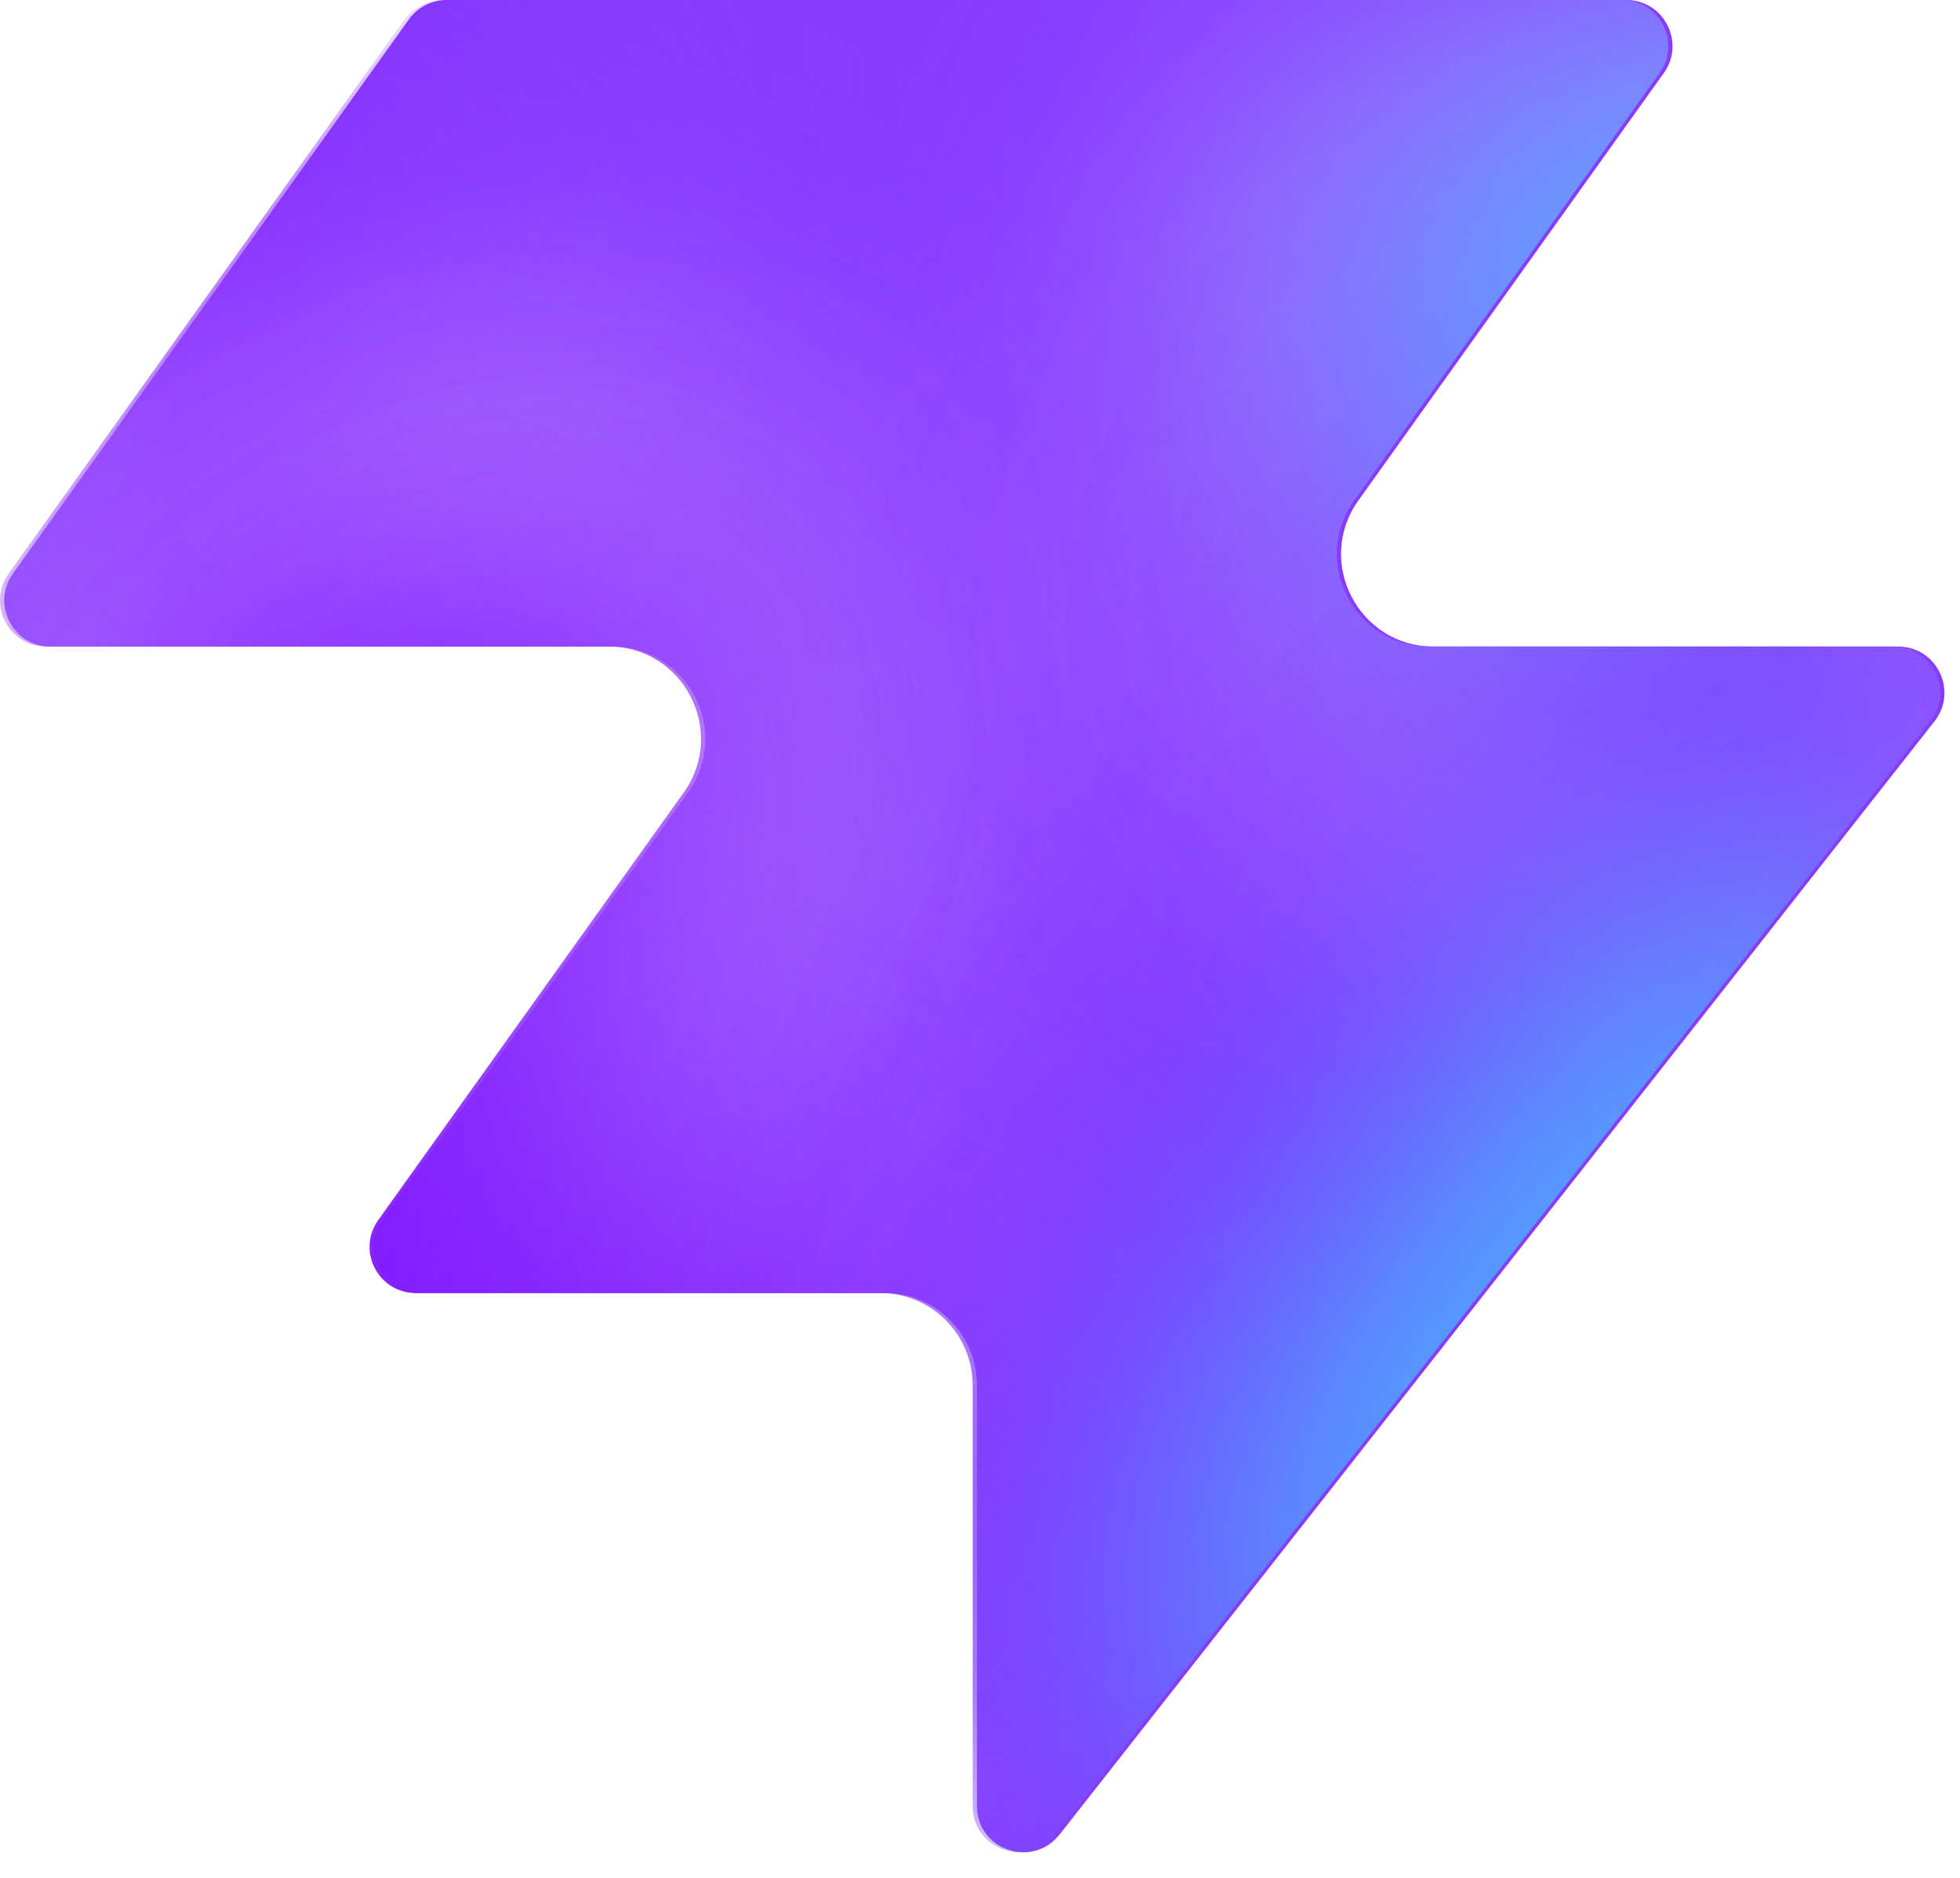
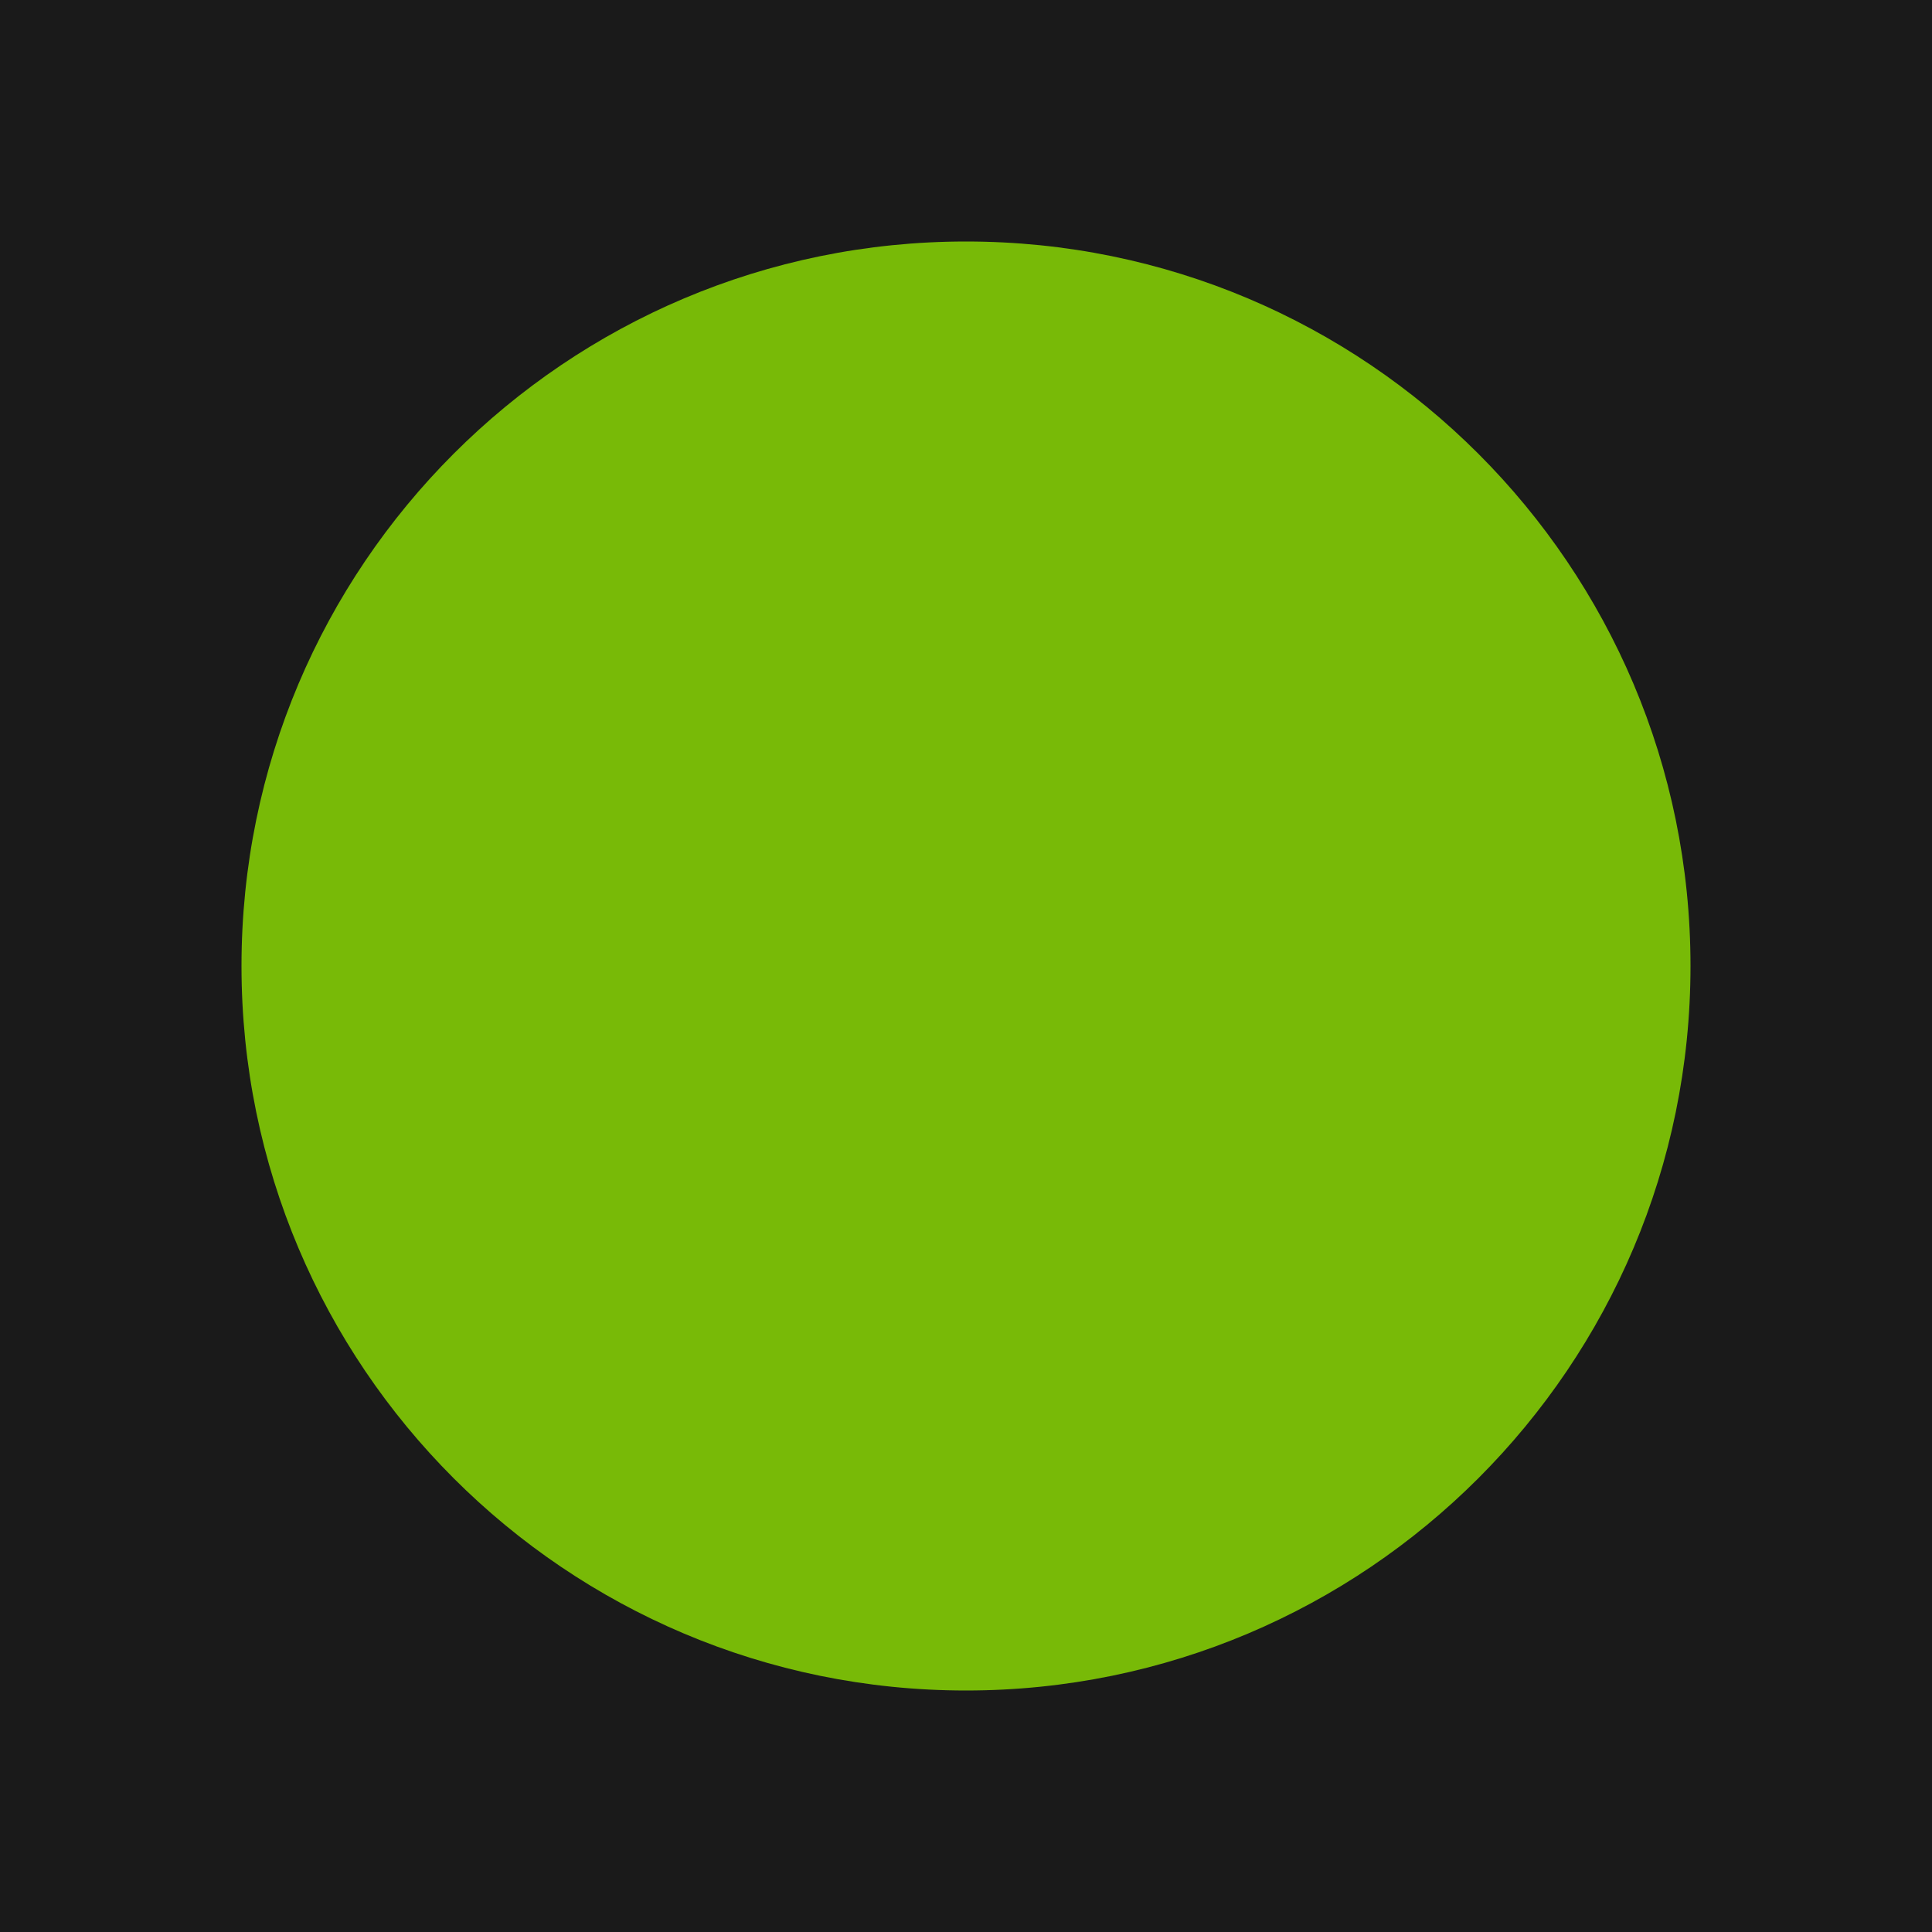
- <svg xmlns="http://www.w3.org/2000/svg" width="48" height="46" fill="none" viewBox="0 0 48 46">
-   <path fill="#863bff" d="M25.946 44.938c-.664.845-2.021.375-2.021-.698V33.937a2.26 2.26 0 0 0-2.262-2.262H10.287c-.92 0-1.456-1.04-.92-1.788l7.48-10.471c1.07-1.497 0-3.578-1.842-3.578H1.237c-.92 0-1.456-1.04-.92-1.788L10.013.474c.214-.297.556-.474.92-.474h28.894c.92 0 1.456 1.04.92 1.788l-7.48 10.471c-1.07 1.498 0 3.579 1.842 3.579h11.377c.943 0 1.473 1.088.89 1.83L25.947 44.94z" style="fill:#863bff;fill:color(display-p3 .525 .23 1);fill-opacity:1" />
-   <mask id="a" width="48" height="46" x="0" y="0" maskUnits="userSpaceOnUse" style="mask-type:alpha">
-     <path fill="#000" d="M25.842 44.938c-.664.844-2.021.375-2.021-.698V33.937a2.26 2.26 0 0 0-2.262-2.262H10.183c-.92 0-1.456-1.04-.92-1.788l7.48-10.471c1.07-1.498 0-3.579-1.842-3.579H1.133c-.92 0-1.456-1.04-.92-1.787L9.91.473c.214-.297.556-.474.92-.474h28.894c.92 0 1.456 1.04.92 1.788l-7.48 10.471c-1.07 1.498 0 3.578 1.842 3.578h11.377c.943 0 1.473 1.088.89 1.832L25.843 44.94z" style="fill:#000;fill-opacity:1" />
-   </mask>
-   <g mask="url(#a)">
-     <g filter="url(#b)">
-       <ellipse cx="5.508" cy="14.704" fill="#ede6ff" rx="5.508" ry="14.704" style="fill:#ede6ff;fill:color(display-p3 .927 .903 1);fill-opacity:1" transform="matrix(.00324 1 1 -.00324 -4.47 31.516)" />
-     </g>
-     <g filter="url(#c)">
-       <ellipse cx="10.399" cy="29.851" fill="#ede6ff" rx="10.399" ry="29.851" style="fill:#ede6ff;fill:color(display-p3 .927 .903 1);fill-opacity:1" transform="matrix(.00324 1 1 -.00324 -39.328 7.883)" />
-     </g>
-     <g filter="url(#d)">
-       <ellipse cx="5.508" cy="30.487" fill="#7e14ff" rx="5.508" ry="30.487" style="fill:#7e14ff;fill:color(display-p3 .492 .077 1);fill-opacity:1" transform="rotate(89.814 -25.913 -14.639)scale(1 -1)" />
-     </g>
-     <g filter="url(#e)">
-       <ellipse cx="5.508" cy="30.599" fill="#7e14ff" rx="5.508" ry="30.599" style="fill:#7e14ff;fill:color(display-p3 .492 .077 1);fill-opacity:1" transform="rotate(89.814 -32.644 -3.334)scale(1 -1)" />
-     </g>
-     <g filter="url(#f)">
-       <ellipse cx="5.508" cy="30.599" fill="#7e14ff" rx="5.508" ry="30.599" style="fill:#7e14ff;fill:color(display-p3 .492 .077 1);fill-opacity:1" transform="matrix(.00324 1 1 -.00324 -34.34 30.47)" />
-     </g>
-     <g filter="url(#g)">
-       <ellipse cx="14.072" cy="22.078" fill="#ede6ff" rx="14.072" ry="22.078" style="fill:#ede6ff;fill:color(display-p3 .927 .903 1);fill-opacity:1" transform="rotate(93.35 24.506 48.493)scale(-1 1)" />
-     </g>
-     <g filter="url(#h)">
-       <ellipse cx="3.47" cy="21.501" fill="#7e14ff" rx="3.47" ry="21.501" style="fill:#7e14ff;fill:color(display-p3 .492 .077 1);fill-opacity:1" transform="rotate(89.009 28.708 47.59)scale(-1 1)" />
-     </g>
-     <g filter="url(#i)">
-       <ellipse cx="3.47" cy="21.501" fill="#7e14ff" rx="3.47" ry="21.501" style="fill:#7e14ff;fill:color(display-p3 .492 .077 1);fill-opacity:1" transform="rotate(89.009 28.708 47.59)scale(-1 1)" />
-     </g>
-     <g filter="url(#j)">
-       <ellipse cx=".387" cy="8.972" fill="#7e14ff" rx="4.407" ry="29.108" style="fill:#7e14ff;fill:color(display-p3 .492 .077 1);fill-opacity:1" transform="rotate(39.51 .387 8.972)" />
-     </g>
-     <g filter="url(#k)">
-       <ellipse cx="47.523" cy="-6.092" fill="#7e14ff" rx="4.407" ry="29.108" style="fill:#7e14ff;fill:color(display-p3 .492 .077 1);fill-opacity:1" transform="rotate(37.892 47.523 -6.092)" />
-     </g>
-     <g filter="url(#l)">
-       <ellipse cx="41.412" cy="6.333" fill="#47bfff" rx="5.971" ry="9.665" style="fill:#47bfff;fill:color(display-p3 .28 .748 1);fill-opacity:1" transform="rotate(37.892 41.412 6.333)" />
-     </g>
-     <g filter="url(#m)">
-       <ellipse cx="-1.879" cy="38.332" fill="#7e14ff" rx="4.407" ry="29.108" style="fill:#7e14ff;fill:color(display-p3 .492 .077 1);fill-opacity:1" transform="rotate(37.892 -1.88 38.332)" />
-     </g>
-     <g filter="url(#n)">
-       <ellipse cx="-1.879" cy="38.332" fill="#7e14ff" rx="4.407" ry="29.108" style="fill:#7e14ff;fill:color(display-p3 .492 .077 1);fill-opacity:1" transform="rotate(37.892 -1.88 38.332)" />
-     </g>
-     <g filter="url(#o)">
-       <ellipse cx="35.651" cy="29.907" fill="#7e14ff" rx="4.407" ry="29.108" style="fill:#7e14ff;fill:color(display-p3 .492 .077 1);fill-opacity:1" transform="rotate(37.892 35.651 29.907)" />
-     </g>
-     <g filter="url(#p)">
-       <ellipse cx="38.418" cy="32.4" fill="#47bfff" rx="5.971" ry="15.297" style="fill:#47bfff;fill:color(display-p3 .28 .748 1);fill-opacity:1" transform="rotate(37.892 38.418 32.4)" />
-     </g>
-   </g>
-   <defs>
-     <filter id="b" width="60.045" height="41.654" x="-19.77" y="16.149" color-interpolation-filters="sRGB" filterUnits="userSpaceOnUse">
-       <feFlood flood-opacity="0" result="BackgroundImageFix" />
-       <feBlend in="SourceGraphic" in2="BackgroundImageFix" result="shape" />
-       <feGaussianBlur result="effect1_foregroundBlur_2002_17158" stdDeviation="7.659" />
-     </filter>
-     <filter id="c" width="90.34" height="51.437" x="-54.613" y="-7.533" color-interpolation-filters="sRGB" filterUnits="userSpaceOnUse">
-       <feFlood flood-opacity="0" result="BackgroundImageFix" />
-       <feBlend in="SourceGraphic" in2="BackgroundImageFix" result="shape" />
-       <feGaussianBlur result="effect1_foregroundBlur_2002_17158" stdDeviation="7.659" />
-     </filter>
-     <filter id="d" width="79.355" height="29.4" x="-49.64" y="2.03" color-interpolation-filters="sRGB" filterUnits="userSpaceOnUse">
-       <feFlood flood-opacity="0" result="BackgroundImageFix" />
-       <feBlend in="SourceGraphic" in2="BackgroundImageFix" result="shape" />
-       <feGaussianBlur result="effect1_foregroundBlur_2002_17158" stdDeviation="4.596" />
-     </filter>
-     <filter id="e" width="79.579" height="29.4" x="-45.045" y="20.029" color-interpolation-filters="sRGB" filterUnits="userSpaceOnUse">
-       <feFlood flood-opacity="0" result="BackgroundImageFix" />
-       <feBlend in="SourceGraphic" in2="BackgroundImageFix" result="shape" />
-       <feGaussianBlur result="effect1_foregroundBlur_2002_17158" stdDeviation="4.596" />
-     </filter>
-     <filter id="f" width="79.579" height="29.4" x="-43.513" y="21.178" color-interpolation-filters="sRGB" filterUnits="userSpaceOnUse">
-       <feFlood flood-opacity="0" result="BackgroundImageFix" />
-       <feBlend in="SourceGraphic" in2="BackgroundImageFix" result="shape" />
-       <feGaussianBlur result="effect1_foregroundBlur_2002_17158" stdDeviation="4.596" />
-     </filter>
-     <filter id="g" width="74.749" height="58.852" x="15.756" y="-17.901" color-interpolation-filters="sRGB" filterUnits="userSpaceOnUse">
-       <feFlood flood-opacity="0" result="BackgroundImageFix" />
-       <feBlend in="SourceGraphic" in2="BackgroundImageFix" result="shape" />
-       <feGaussianBlur result="effect1_foregroundBlur_2002_17158" stdDeviation="7.659" />
-     </filter>
-     <filter id="h" width="61.377" height="25.362" x="23.548" y="2.284" color-interpolation-filters="sRGB" filterUnits="userSpaceOnUse">
-       <feFlood flood-opacity="0" result="BackgroundImageFix" />
-       <feBlend in="SourceGraphic" in2="BackgroundImageFix" result="shape" />
-       <feGaussianBlur result="effect1_foregroundBlur_2002_17158" stdDeviation="4.596" />
-     </filter>
-     <filter id="i" width="61.377" height="25.362" x="23.548" y="2.284" color-interpolation-filters="sRGB" filterUnits="userSpaceOnUse">
-       <feFlood flood-opacity="0" result="BackgroundImageFix" />
-       <feBlend in="SourceGraphic" in2="BackgroundImageFix" result="shape" />
-       <feGaussianBlur result="effect1_foregroundBlur_2002_17158" stdDeviation="4.596" />
-     </filter>
-     <filter id="j" width="56.045" height="63.649" x="-27.636" y="-22.853" color-interpolation-filters="sRGB" filterUnits="userSpaceOnUse">
-       <feFlood flood-opacity="0" result="BackgroundImageFix" />
-       <feBlend in="SourceGraphic" in2="BackgroundImageFix" result="shape" />
-       <feGaussianBlur result="effect1_foregroundBlur_2002_17158" stdDeviation="4.596" />
-     </filter>
-     <filter id="k" width="54.814" height="64.646" x="20.116" y="-38.415" color-interpolation-filters="sRGB" filterUnits="userSpaceOnUse">
-       <feFlood flood-opacity="0" result="BackgroundImageFix" />
-       <feBlend in="SourceGraphic" in2="BackgroundImageFix" result="shape" />
-       <feGaussianBlur result="effect1_foregroundBlur_2002_17158" stdDeviation="4.596" />
-     </filter>
-     <filter id="l" width="33.541" height="35.313" x="24.641" y="-11.323" color-interpolation-filters="sRGB" filterUnits="userSpaceOnUse">
-       <feFlood flood-opacity="0" result="BackgroundImageFix" />
-       <feBlend in="SourceGraphic" in2="BackgroundImageFix" result="shape" />
-       <feGaussianBlur result="effect1_foregroundBlur_2002_17158" stdDeviation="4.596" />
-     </filter>
-     <filter id="m" width="54.814" height="64.646" x="-29.286" y="6.009" color-interpolation-filters="sRGB" filterUnits="userSpaceOnUse">
-       <feFlood flood-opacity="0" result="BackgroundImageFix" />
-       <feBlend in="SourceGraphic" in2="BackgroundImageFix" result="shape" />
-       <feGaussianBlur result="effect1_foregroundBlur_2002_17158" stdDeviation="4.596" />
-     </filter>
-     <filter id="n" width="54.814" height="64.646" x="-29.286" y="6.009" color-interpolation-filters="sRGB" filterUnits="userSpaceOnUse">
-       <feFlood flood-opacity="0" result="BackgroundImageFix" />
-       <feBlend in="SourceGraphic" in2="BackgroundImageFix" result="shape" />
-       <feGaussianBlur result="effect1_foregroundBlur_2002_17158" stdDeviation="4.596" />
-     </filter>
-     <filter id="o" width="54.814" height="64.646" x="8.244" y="-2.416" color-interpolation-filters="sRGB" filterUnits="userSpaceOnUse">
-       <feFlood flood-opacity="0" result="BackgroundImageFix" />
-       <feBlend in="SourceGraphic" in2="BackgroundImageFix" result="shape" />
-       <feGaussianBlur result="effect1_foregroundBlur_2002_17158" stdDeviation="4.596" />
-     </filter>
-     <filter id="p" width="39.409" height="43.623" x="18.713" y="10.588" color-interpolation-filters="sRGB" filterUnits="userSpaceOnUse">
-       <feFlood flood-opacity="0" result="BackgroundImageFix" />
-       <feBlend in="SourceGraphic" in2="BackgroundImageFix" result="shape" />
-       <feGaussianBlur result="effect1_foregroundBlur_2002_17158" stdDeviation="4.596" />
-     </filter>
-   </defs>
+ <svg xmlns="http://www.w3.org/2000/svg" width="93" height="93" viewBox="0 0 93 93" fill="none">
+   <rect width="93" height="93" fill="#1A1A1A" />
+   <circle cx="46.5" cy="46.5" r="34.875" fill="#78BA07" />
</svg>
